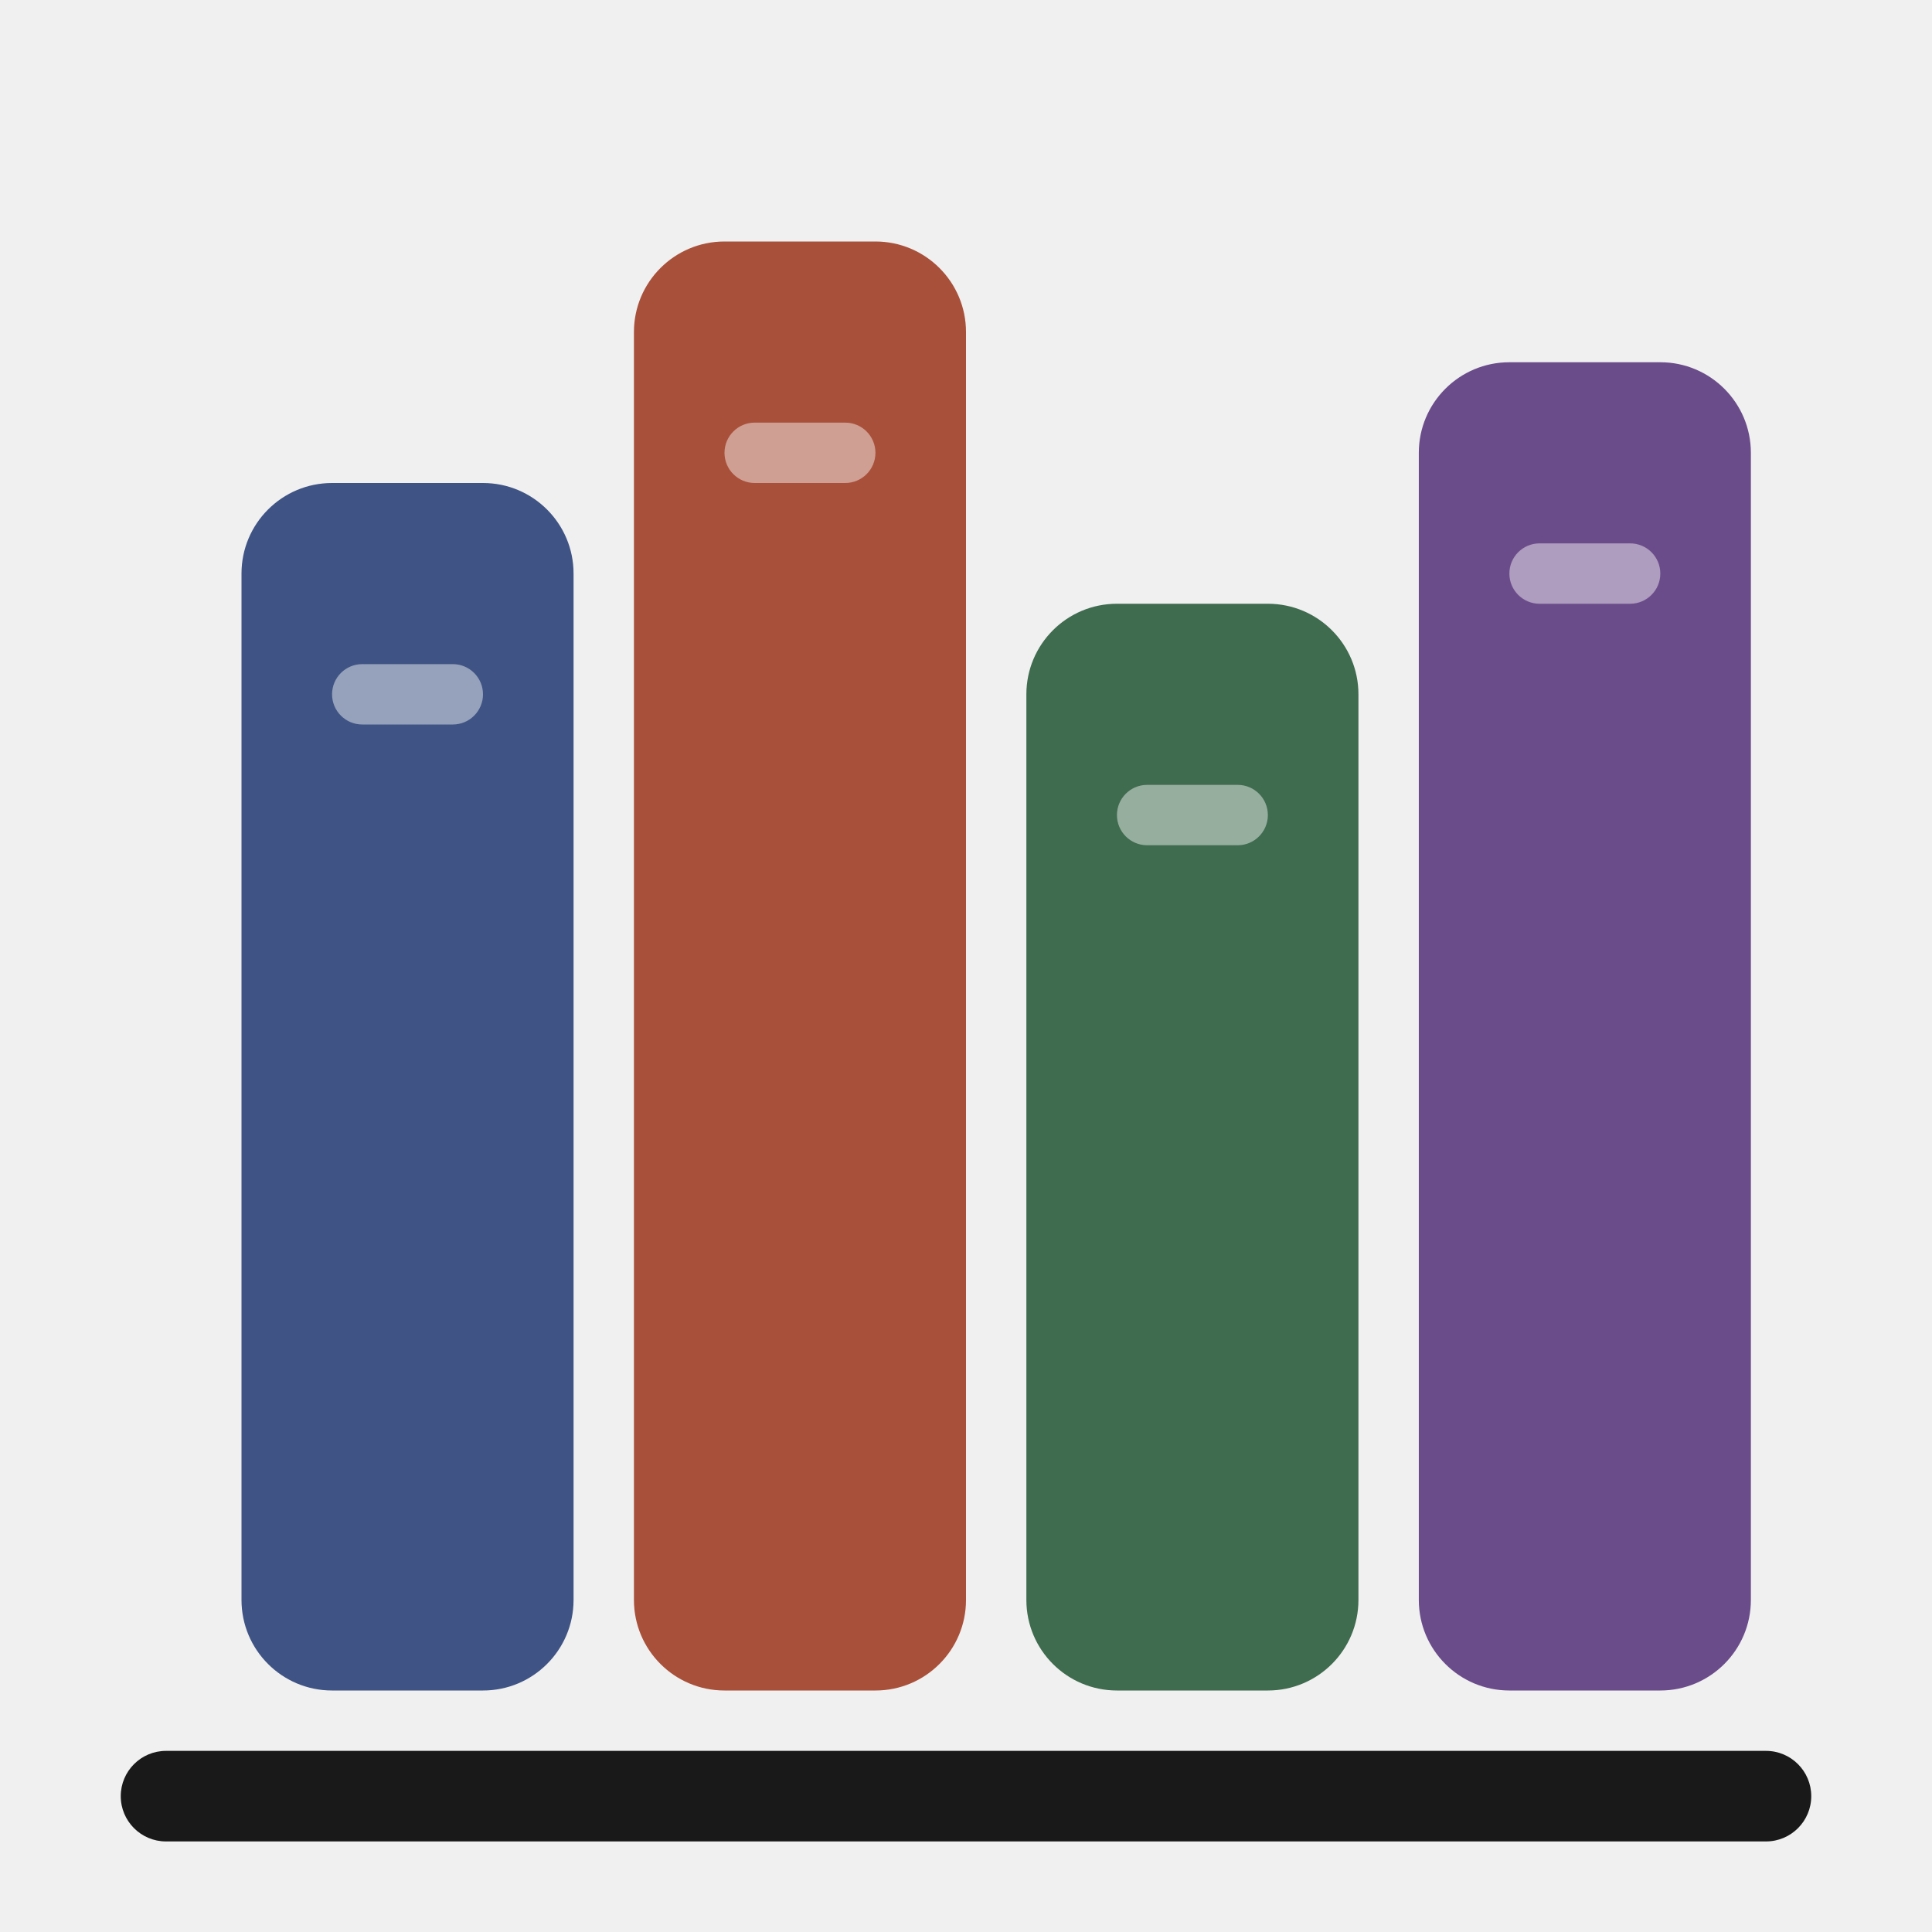
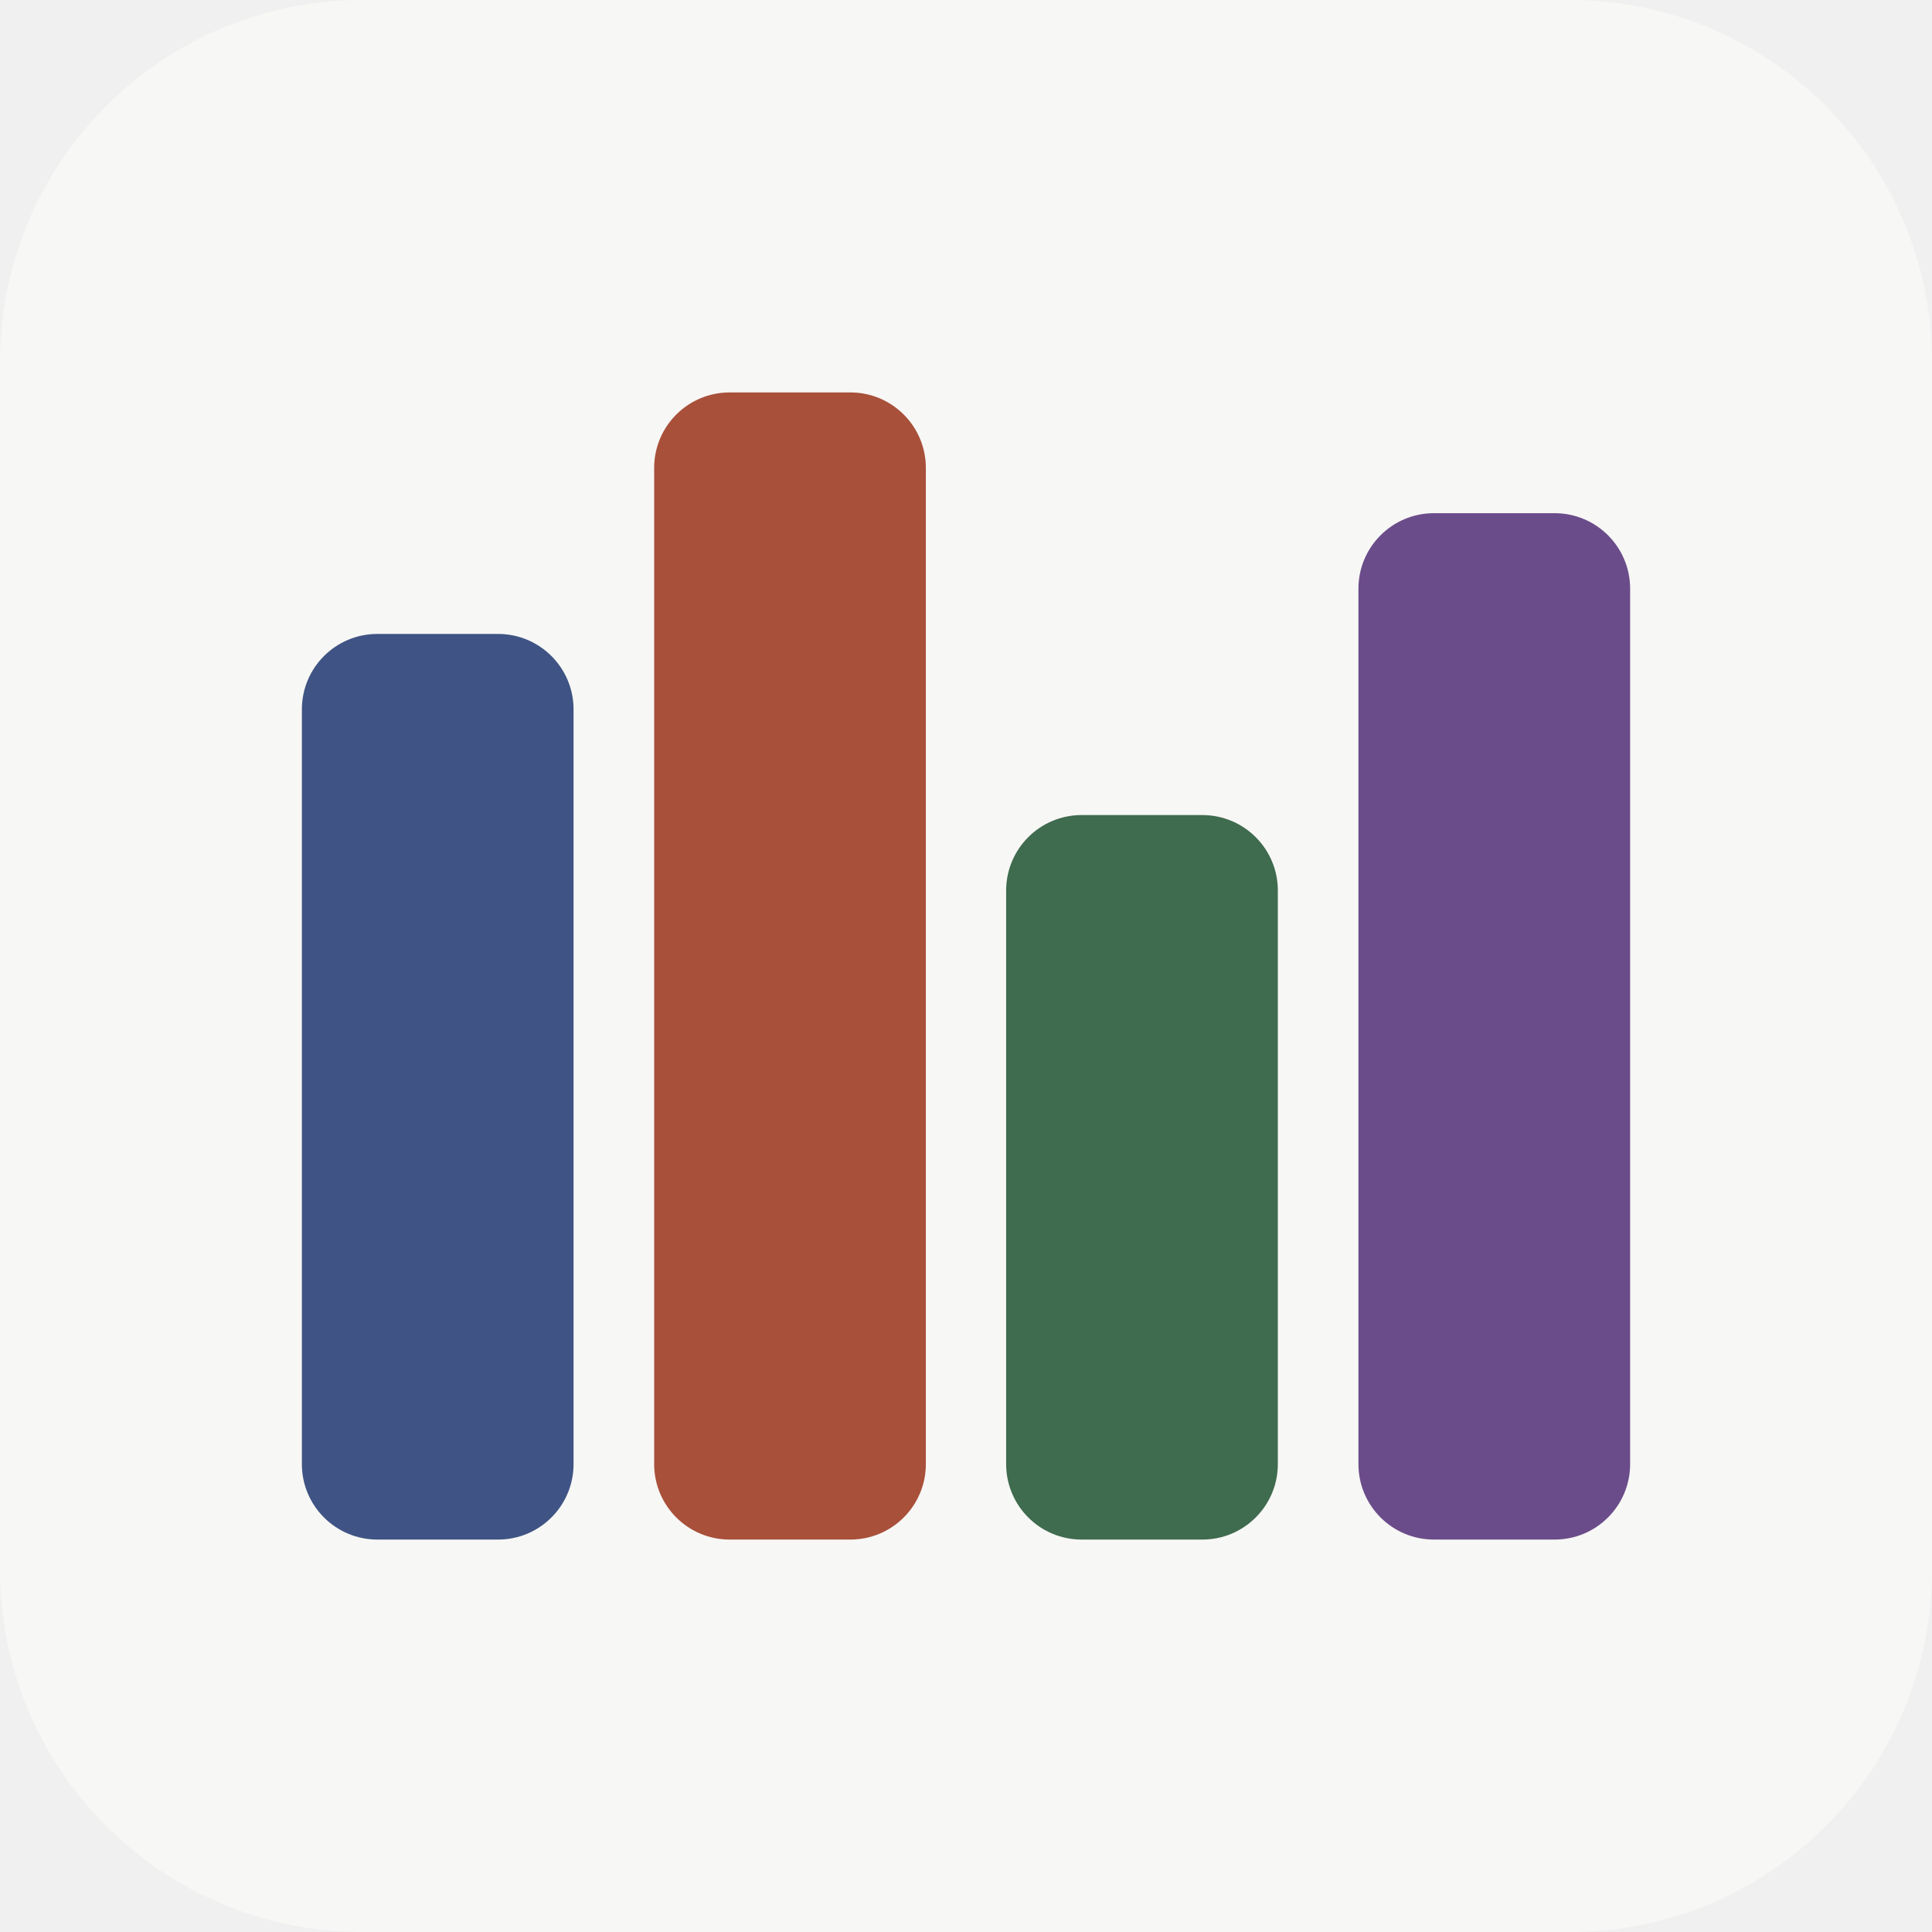
- <svg xmlns="http://www.w3.org/2000/svg" viewBox="0 0 64 64" width="256" height="256" role="img" aria-label="Four spines on a shelf: book, film, series and music">
-   <style>
-     .shelf{fill:#191919}
-     @media (prefers-color-scheme: dark){.shelf{fill:#f7f7f5}}
-   </style>
-   <rect x="8" y="16" width="11" height="40" rx="3" fill="#3f5484" />
-   <rect x="21" y="8" width="11" height="48" rx="3" fill="#a8503a" />
-   <rect x="34" y="20" width="11" height="36" rx="3" fill="#3f6b4f" />
-   <rect x="47" y="12" width="11" height="44" rx="3" fill="#6b4c8a" />
-   <g fill="#ffffff" fill-opacity="0.45">
-     <rect x="11" y="22" width="5" height="2" rx="1" />
-     <rect x="24" y="14" width="5" height="2" rx="1" />
-     <rect x="37" y="26" width="5" height="2" rx="1" />
-     <rect x="50" y="18" width="5" height="2" rx="1" />
-   </g>
-   <rect class="shelf" x="4" y="58" width="56" height="3" rx="1.5" />
+ <svg xmlns="http://www.w3.org/2000/svg" viewBox="0 0 64 64">
+   <rect width="64" height="64" rx="12" fill="#f7f7f5" />
+   <rect x="10" y="21" width="9" height="30" rx="2.5" fill="#3f5484" />
+   <rect x="21.67" y="13" width="9" height="38" rx="2.5" fill="#a8503a" />
+   <rect x="33.33" y="27" width="9" height="24" rx="2.5" fill="#3f6b4f" />
+   <rect x="45" y="17" width="9" height="34" rx="2.5" fill="#6b4c8a" />
</svg>
